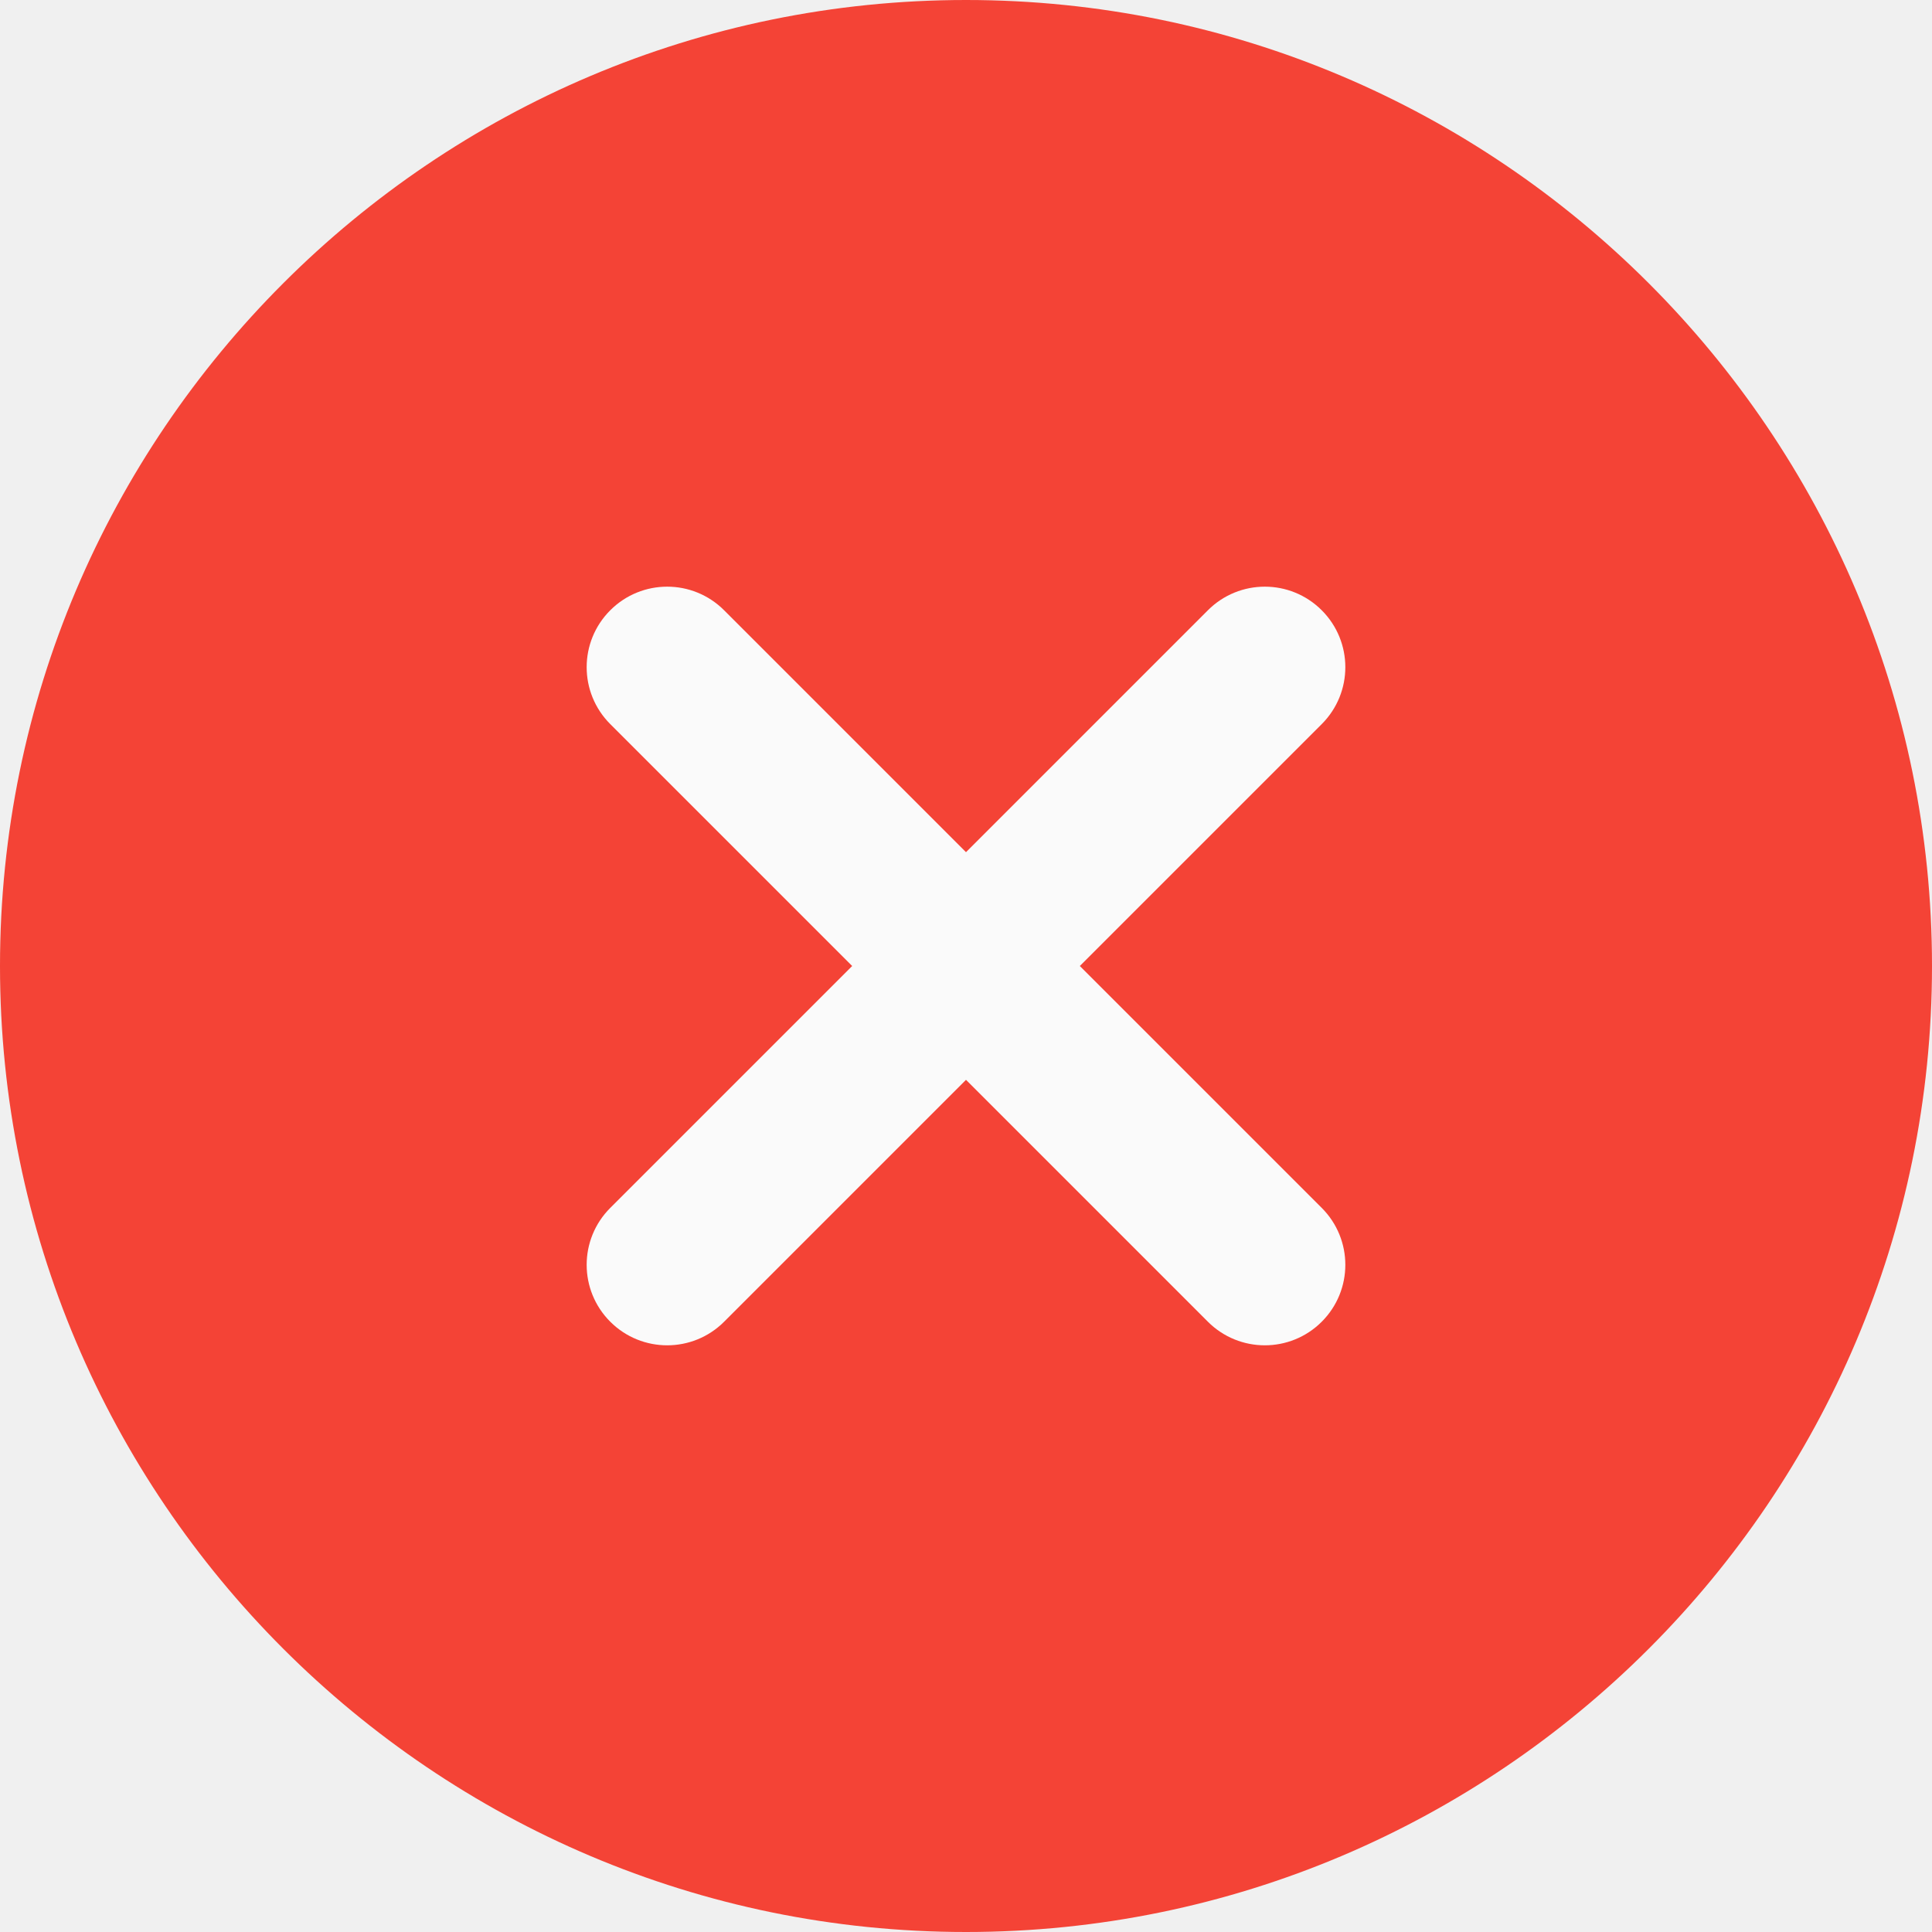
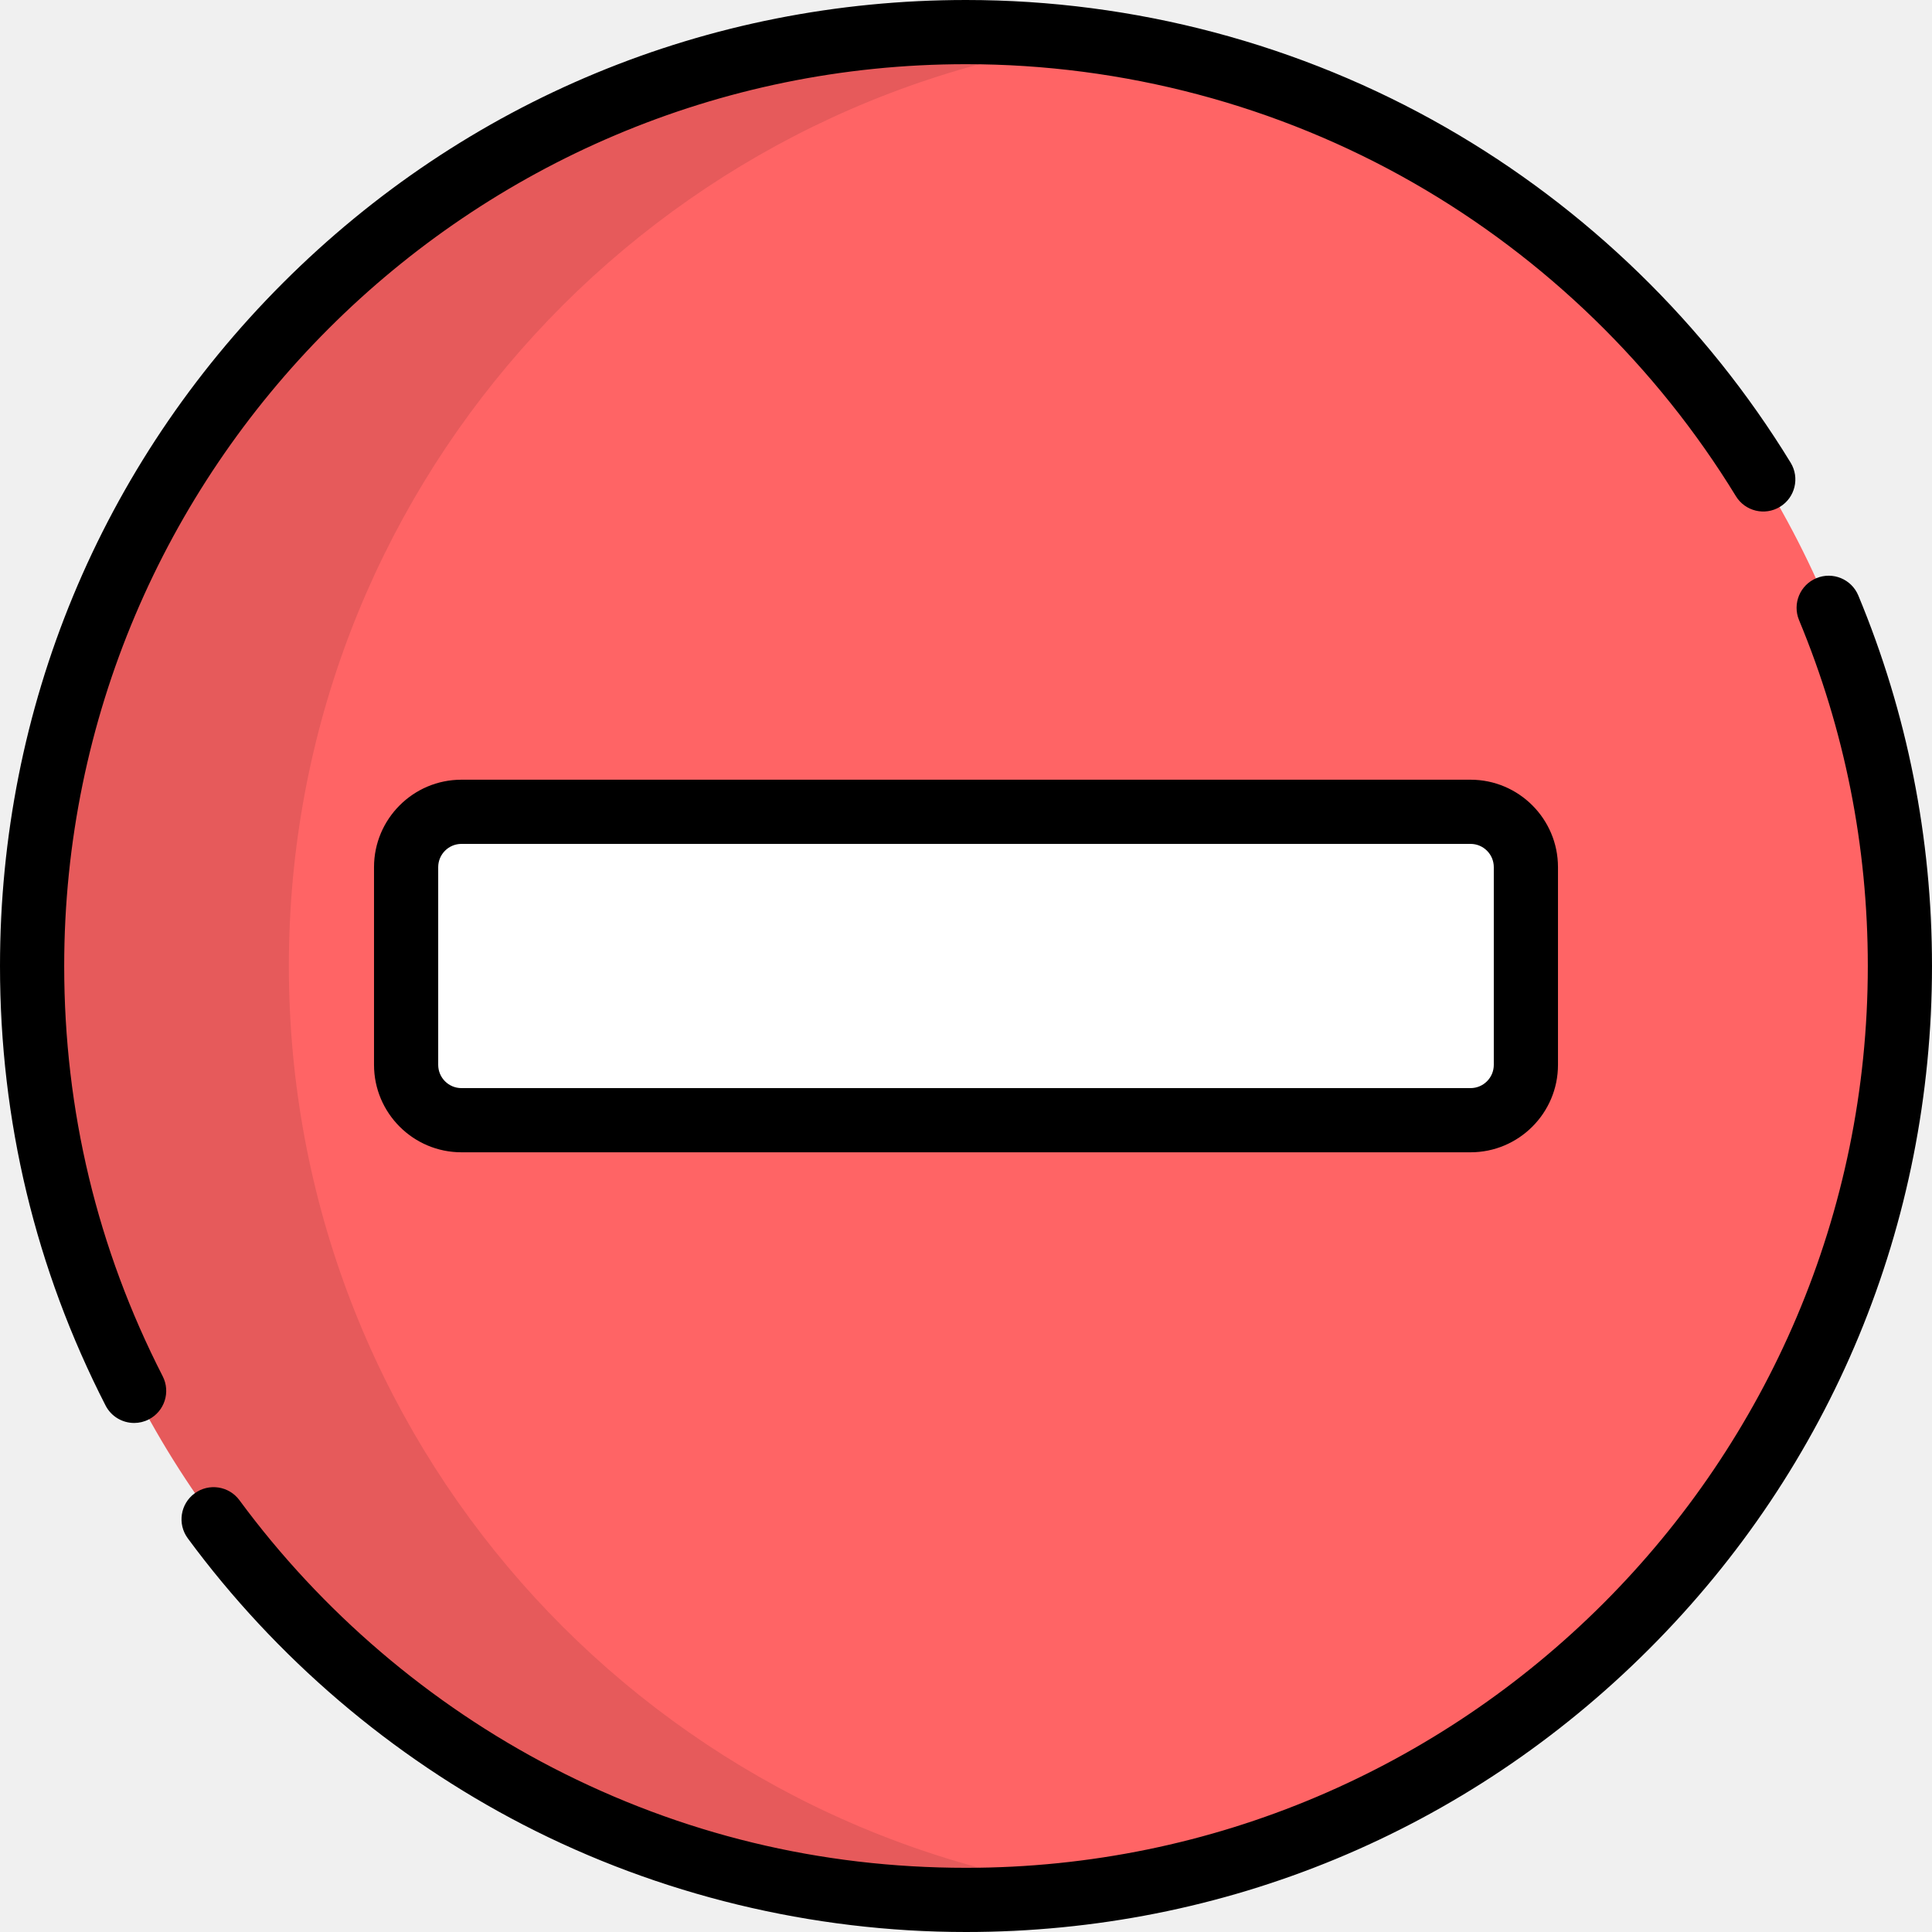
- <svg xmlns="http://www.w3.org/2000/svg" height="512pt" viewBox="0 0 512 512" width="512pt">
-   <path d="m256 0c-141.164 0-256 114.836-256 256s114.836 256 256 256 256-114.836 256-256-114.836-256-256-256zm0 0" fill="#f44336" />
-   <path d="m350.273 320.105c8.34 8.344 8.34 21.824 0 30.168-4.16 4.16-9.621 6.25-15.086 6.25-5.461 0-10.922-2.09-15.082-6.25l-64.105-64.109-64.105 64.109c-4.16 4.16-9.621 6.25-15.082 6.25-5.465 0-10.926-2.09-15.086-6.25-8.34-8.344-8.34-21.824 0-30.168l64.109-64.105-64.109-64.105c-8.34-8.344-8.34-21.824 0-30.168 8.344-8.34 21.824-8.34 30.168 0l64.105 64.109 64.105-64.109c8.344-8.34 21.824-8.34 30.168 0 8.34 8.344 8.34 21.824 0 30.168l-64.109 64.105zm0 0" fill="#fafafa" />
+ <svg xmlns="http://www.w3.org/2000/svg" version="1.1" id="Layer_1" x="0px" y="0px" viewBox="0 0 512 512" style="enable-background:new 0 0 512 512;" xml:space="preserve">
+   <path style="fill:#FF6465;" d="M256.001,8.505C119.314,8.505,8.507,119.313,8.507,256s110.807,247.495,247.495,247.495  S503.496,392.688,503.496,256S392.689,8.505,256.001,8.505z" />
+   <path style="opacity:0.1;enable-background:new    ;" d="M76.55,256c0-125.143,92.887-228.574,213.473-245.156  c-11.124-1.53-22.477-2.338-34.022-2.338C119.314,8.505,8.507,119.313,8.507,256s110.807,247.495,247.495,247.495  c11.545,0,22.898-0.809,34.022-2.338C169.437,484.574,76.55,381.143,76.55,256z" />
+   <path style="fill:#FFFFFF;" d="M404.376,282.199c0,8.099-6.565,14.665-14.665,14.665H122.288c-8.099,0-14.665-6.565-14.665-14.665  V229.8c0-8.099,6.565-14.665,14.665-14.665h267.423c8.099,0,14.665,6.565,14.665,14.665V282.199z" />
+   <path d="M256.001,512c-40.795,0-81.385-9.837-117.383-28.447c-34.824-18.003-65.55-44.247-88.858-75.891  c-2.786-3.782-1.978-9.107,1.804-11.892c3.782-2.785,9.107-1.979,11.892,1.804c21.767,29.554,50.459,54.059,82.974,70.869  C180.503,486.058,217.368,494.99,256,494.99c131.779,0,238.989-107.21,238.989-238.989c0-31.734-6.131-62.574-18.222-91.662  c-1.803-4.338,0.252-9.315,4.588-11.118c4.337-1.803,9.315,0.251,11.118,4.588c12.957,31.167,19.525,64.204,19.525,98.192  c0,68.379-26.629,132.667-74.981,181.019C388.668,485.371,324.381,512,256.001,512z M35.551,377.101  c-3.091,0-6.073-1.691-7.578-4.632C9.412,336.202,0.001,297.016,0.001,256c0-68.379,26.629-132.667,74.981-181.019  S187.621,0,256.001,0c44.641,0,88.593,11.666,127.104,33.738c37.345,21.403,68.961,52.135,91.433,88.875  c2.452,4.007,1.19,9.243-2.818,11.693c-4.007,2.452-9.243,1.19-11.693-2.818c-20.984-34.308-50.508-63.006-85.38-82.992  c-35.94-20.598-76.967-31.486-118.645-31.486C124.222,17.011,17.012,124.221,17.012,256c0,38.295,8.782,74.874,26.103,108.719  c2.14,4.182,0.485,9.307-3.697,11.447C38.178,376.8,36.855,377.101,35.551,377.101z M389.713,305.369H122.289  c-12.776,0-23.17-10.394-23.17-23.17V229.8c0-12.776,10.394-23.17,23.17-23.17h267.423c12.776,0,23.17,10.395,23.17,23.17v52.399  C412.882,294.975,402.488,305.369,389.713,305.369z M122.289,223.642c-3.397,0-6.159,2.764-6.159,6.159V282.2  c0,3.397,2.763,6.159,6.159,6.159h267.423c3.397,0,6.159-2.763,6.159-6.159v-52.399c0-3.397-2.763-6.159-6.159-6.159H122.289z" />
+   <g>
+ </g>
+   <g>
+ </g>
+   <g>
+ </g>
+   <g>
+ </g>
+   <g>
+ </g>
+   <g>
+ </g>
+   <g>
+ </g>
+   <g>
+ </g>
+   <g>
+ </g>
+   <g>
+ </g>
+   <g>
+ </g>
+   <g>
+ </g>
+   <g>
+ </g>
+   <g>
+ </g>
+   <g>
+ </g>
</svg>
